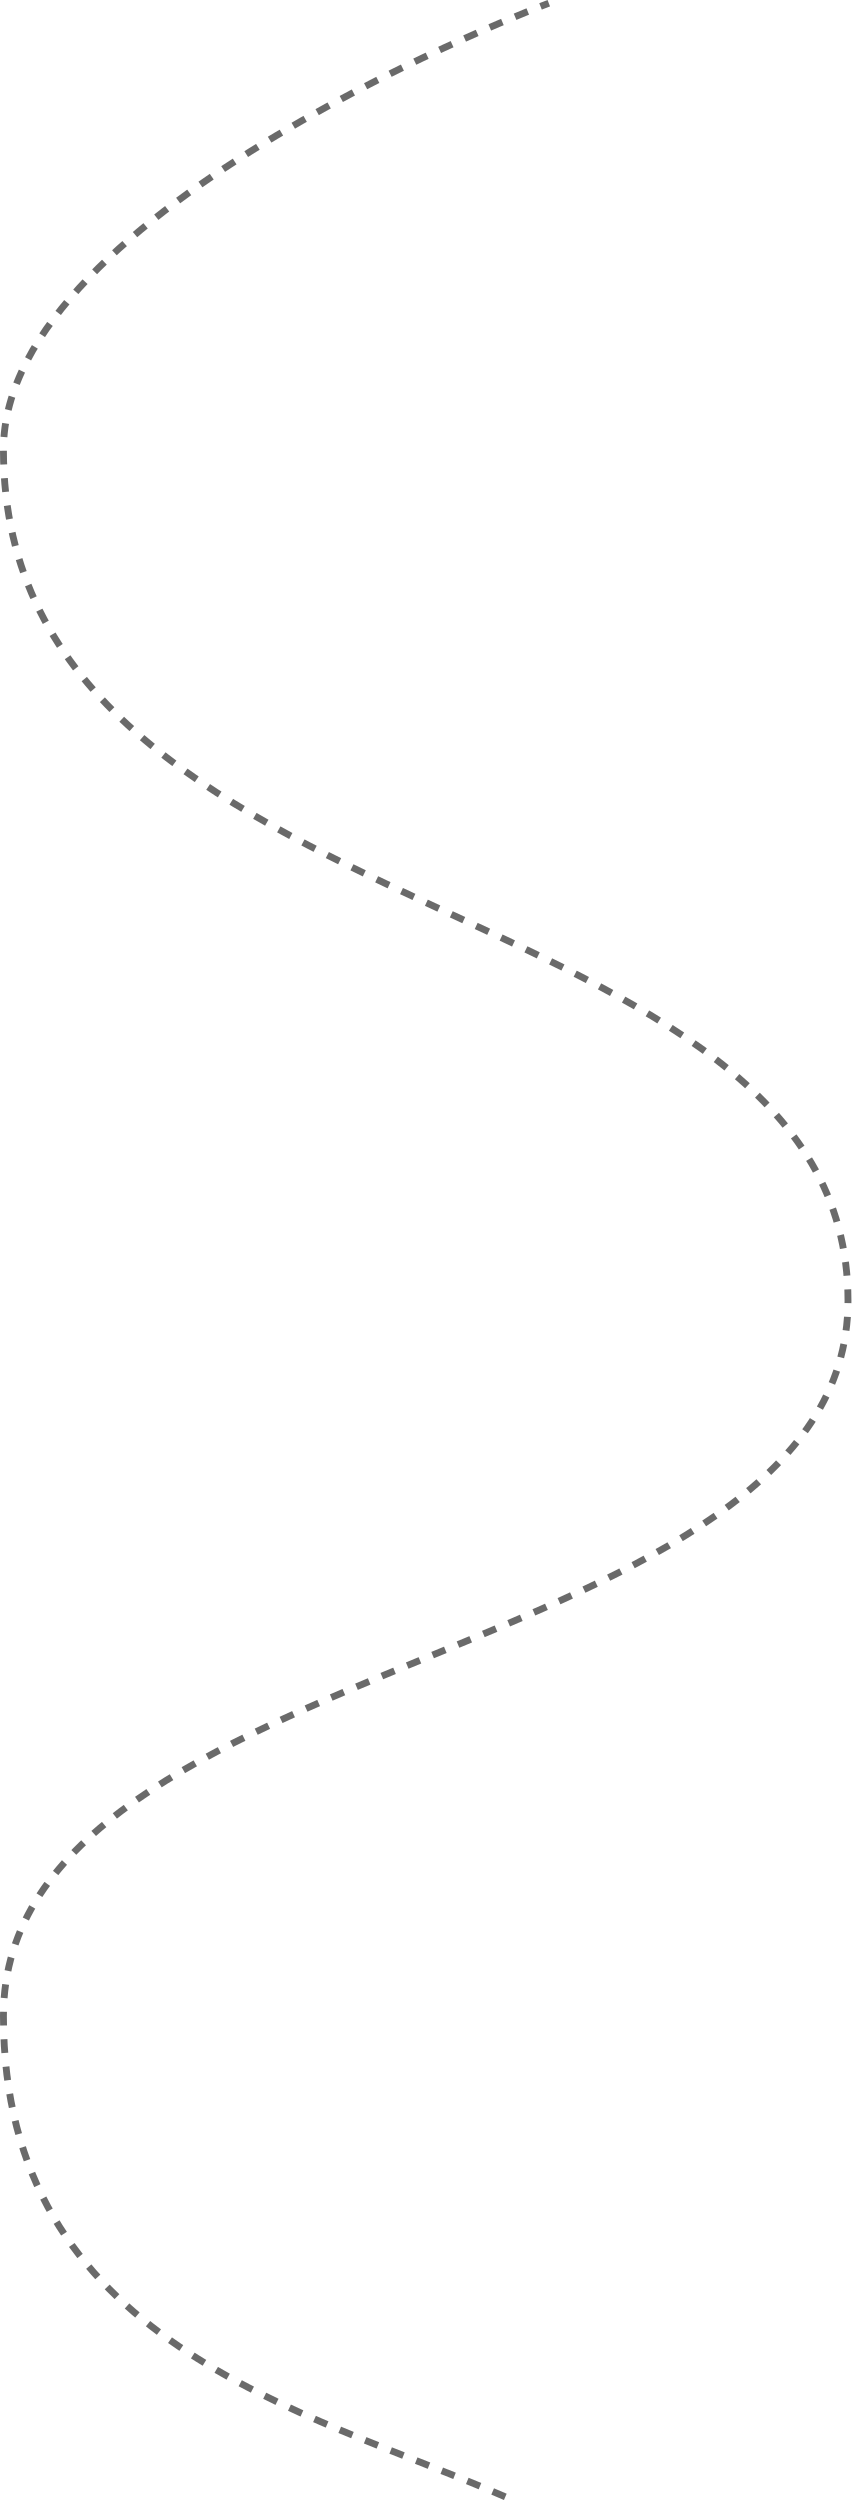
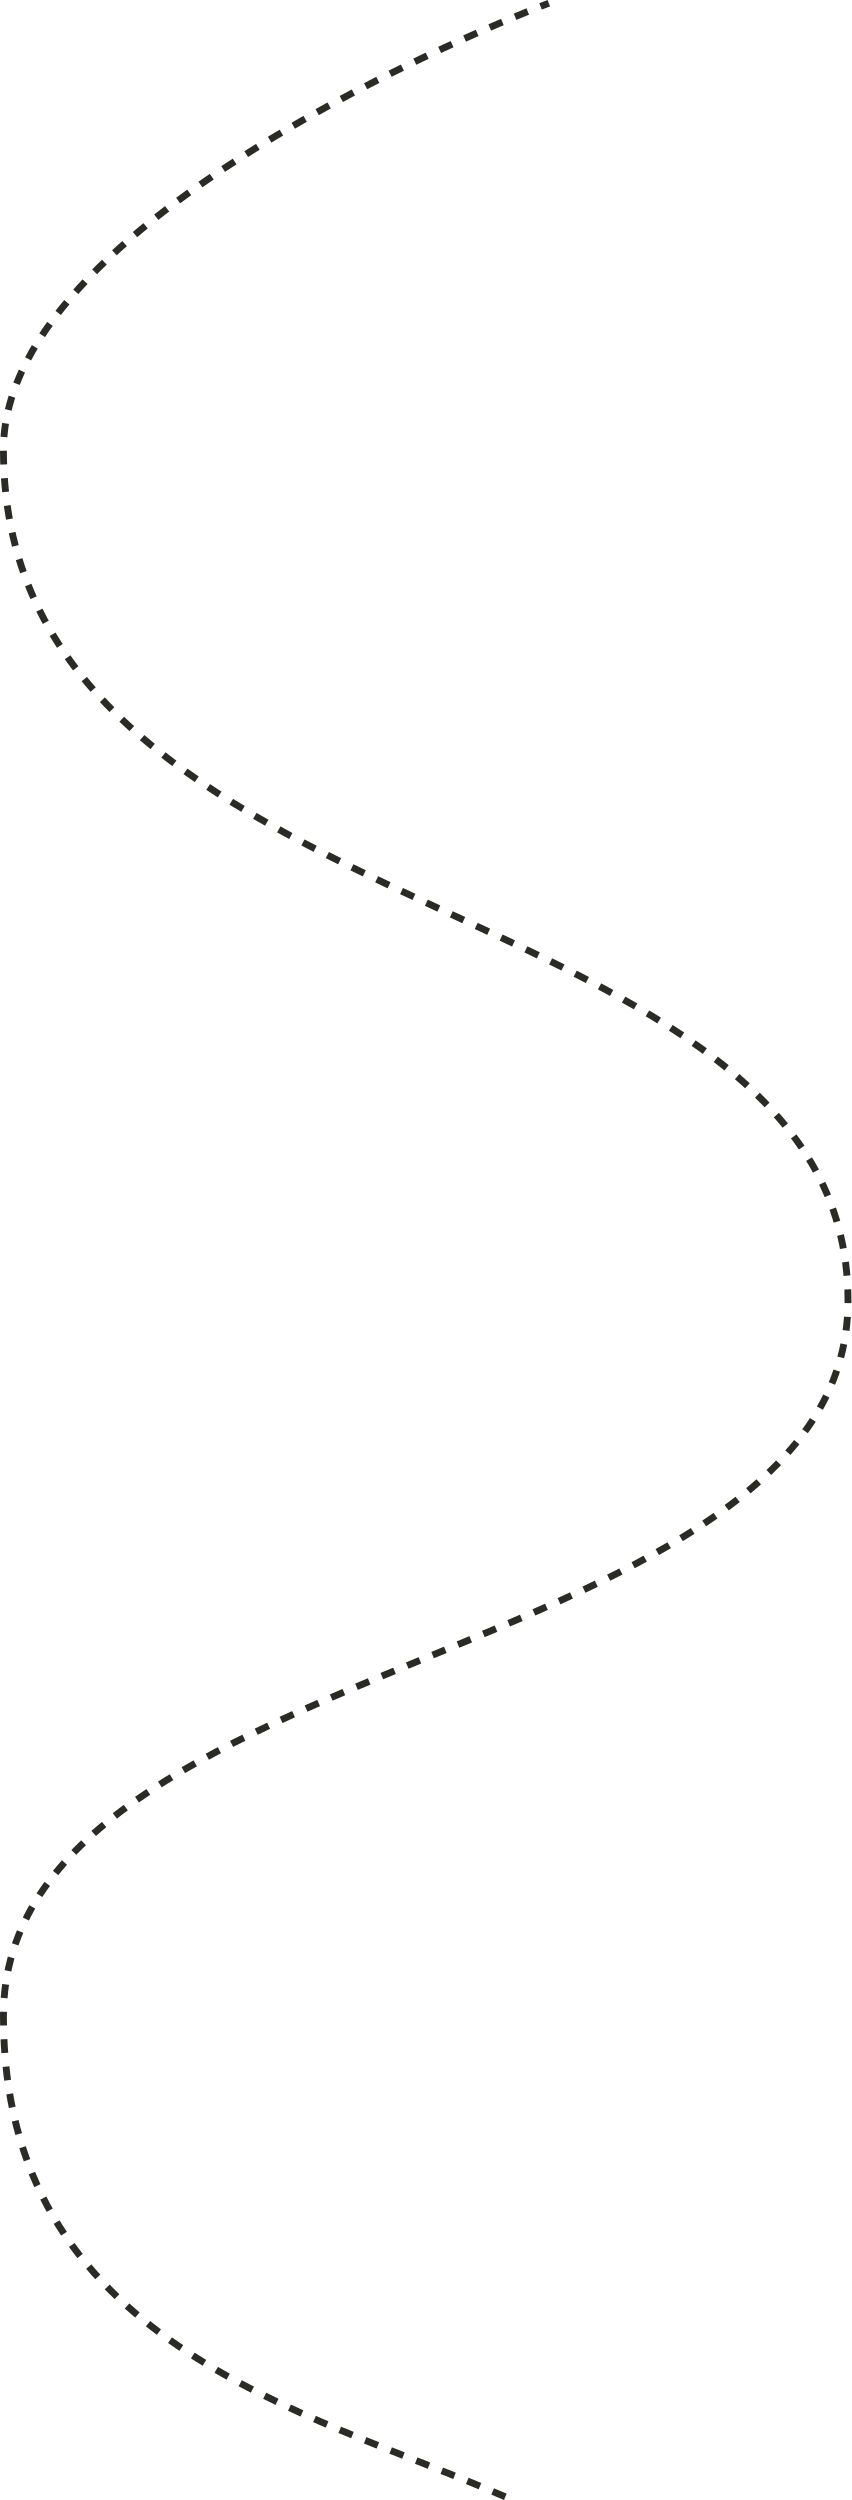
<svg xmlns="http://www.w3.org/2000/svg" preserveAspectRatio="none" overflow="visible" style="display: block;" width="446.2" height="1310.14" viewBox="0 0 446.2 1310.14" fill="none">
-   <path id="Vector 1" d="M264.8 1308.49C159.2 1262.49 1.8 1228.09 1.8 1056.49C1.8 863.901 444.4 873.651 444.4 681.685C444.4 460.885 1.8 494.485 1.8 235.685C1.8 108.885 287.6 1.685 287.6 1.685" stroke="#6A6A6A" stroke-width="3.6" stroke-dasharray="7.2 7.2" />
+   <path id="Vector 1" d="M264.8 1308.49C159.2 1262.49 1.8 1228.09 1.8 1056.49C1.8 863.901 444.4 873.651 444.4 681.685C444.4 460.885 1.8 494.485 1.8 235.685C1.8 108.885 287.6 1.685 287.6 1.685" stroke="#2B2A24" stroke-width="3.6" stroke-dasharray="7.2 7.2" />
</svg>
